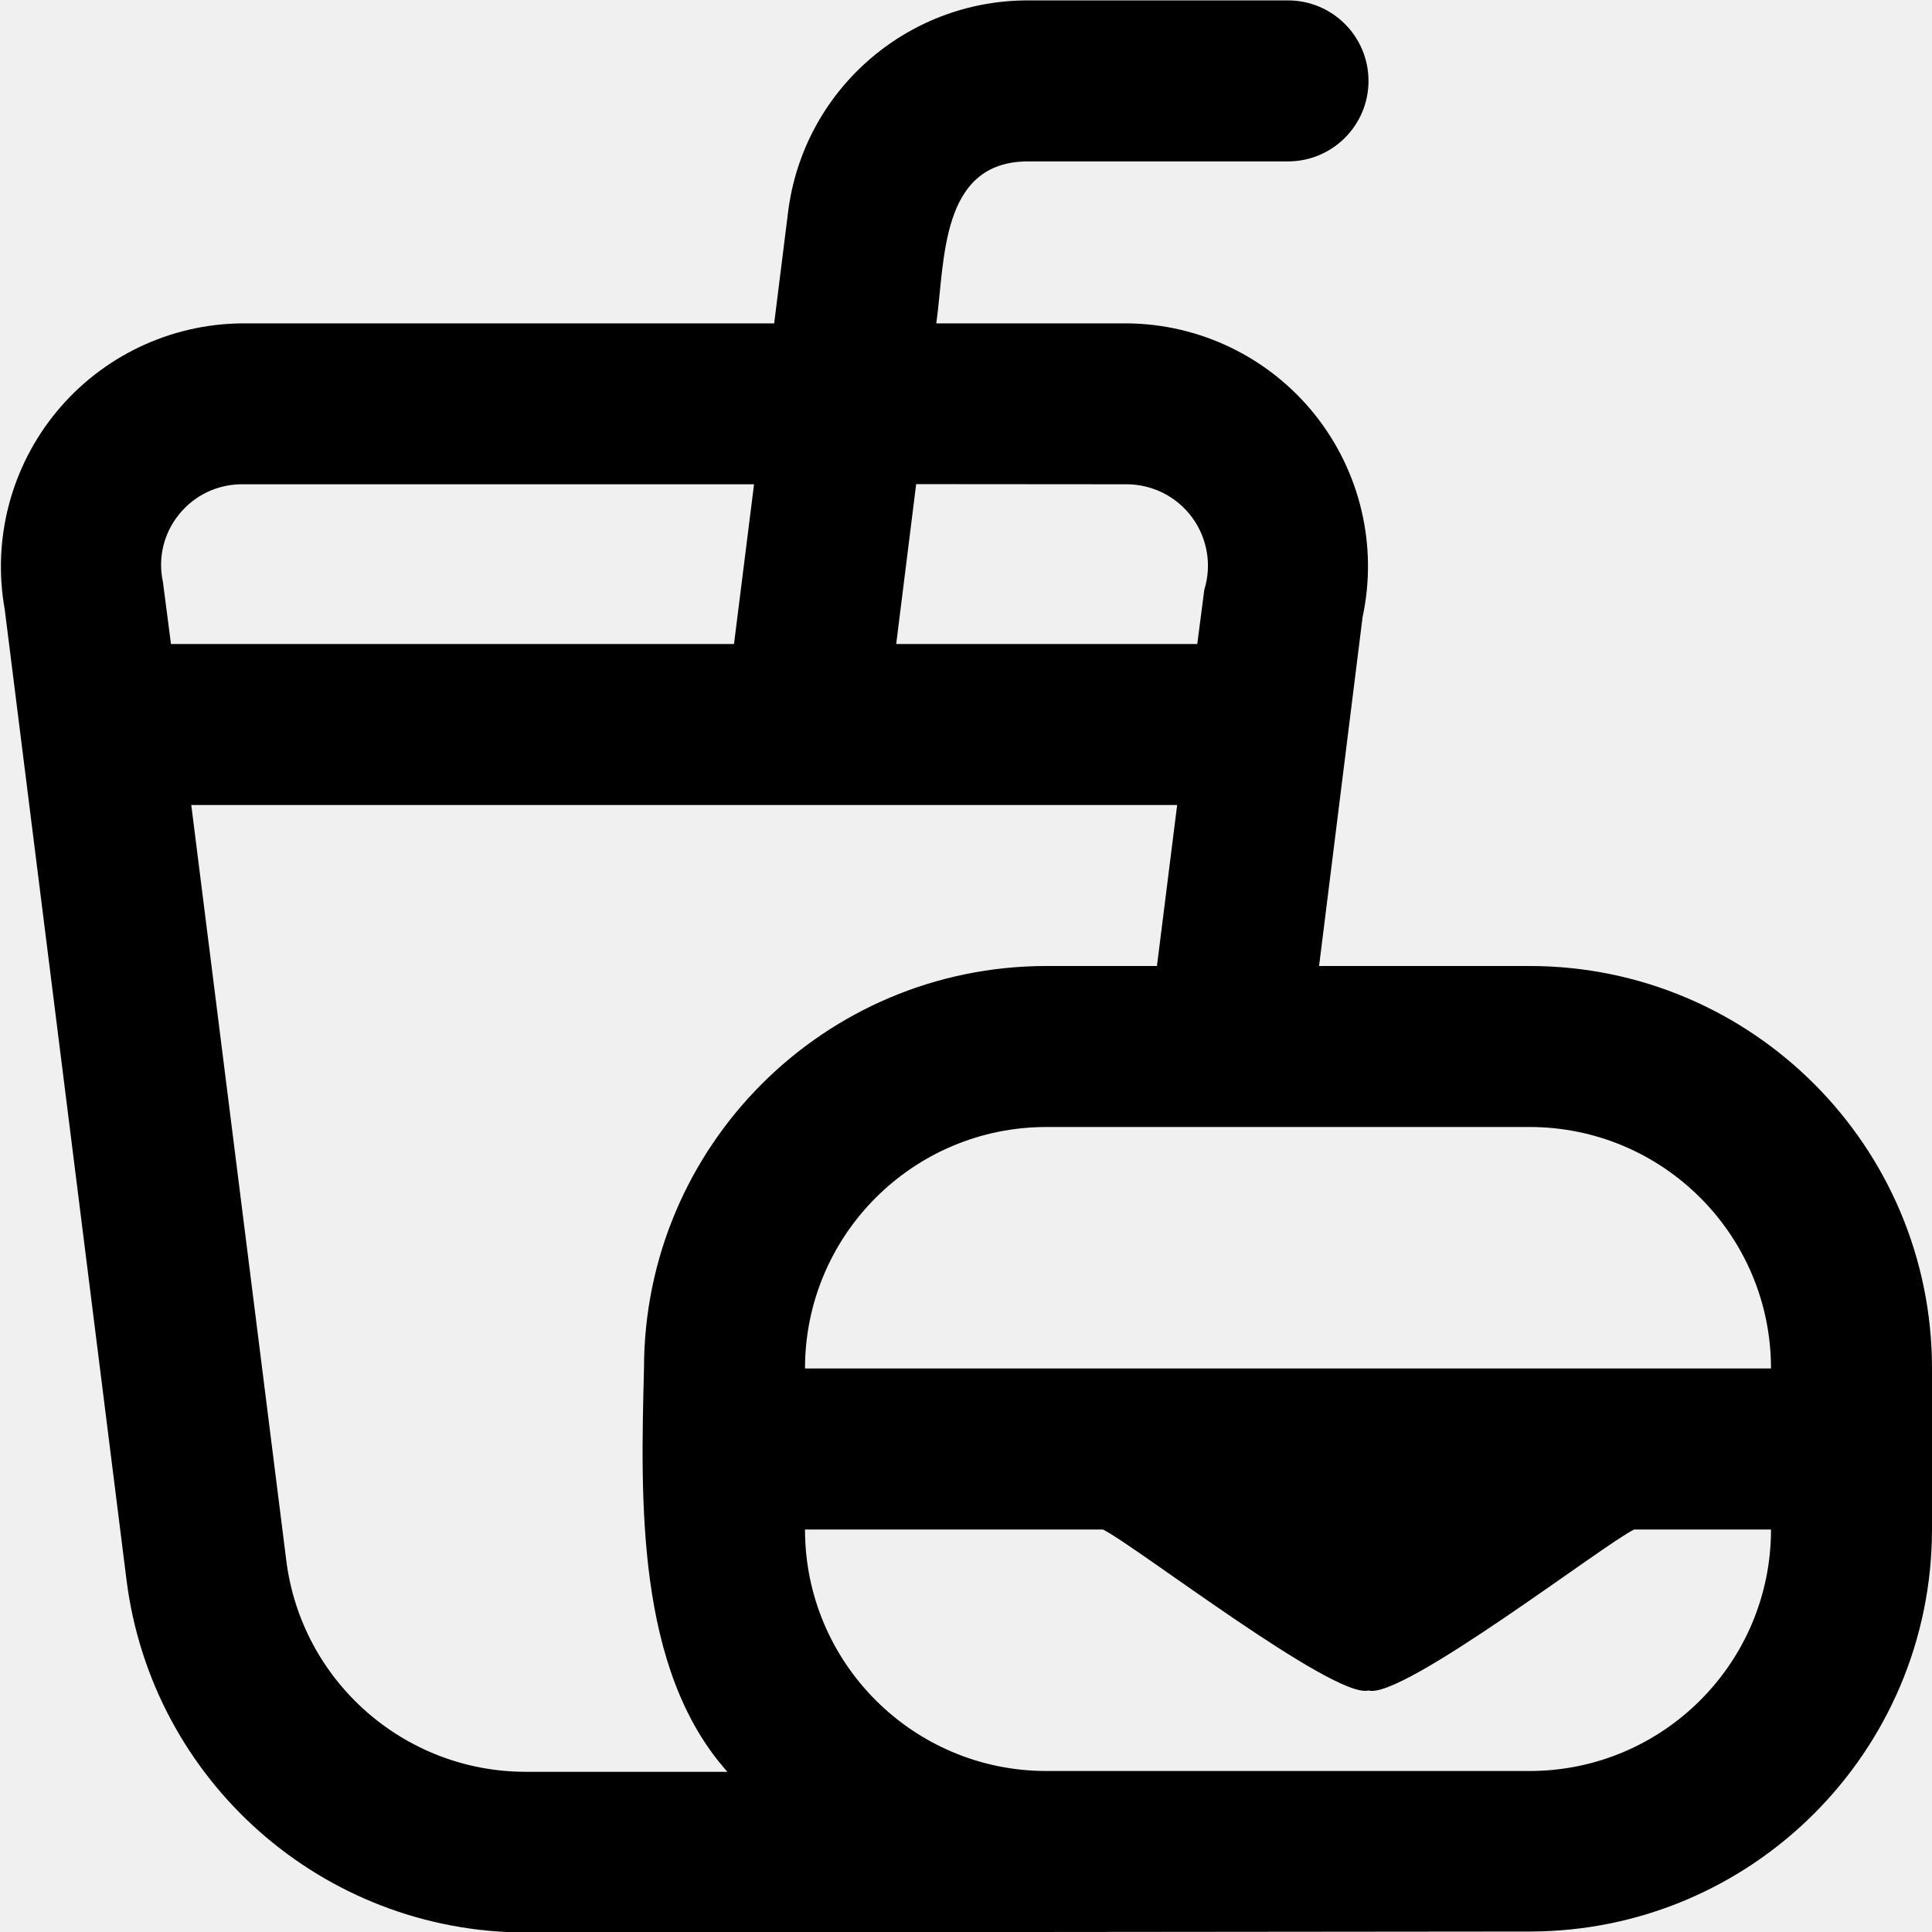
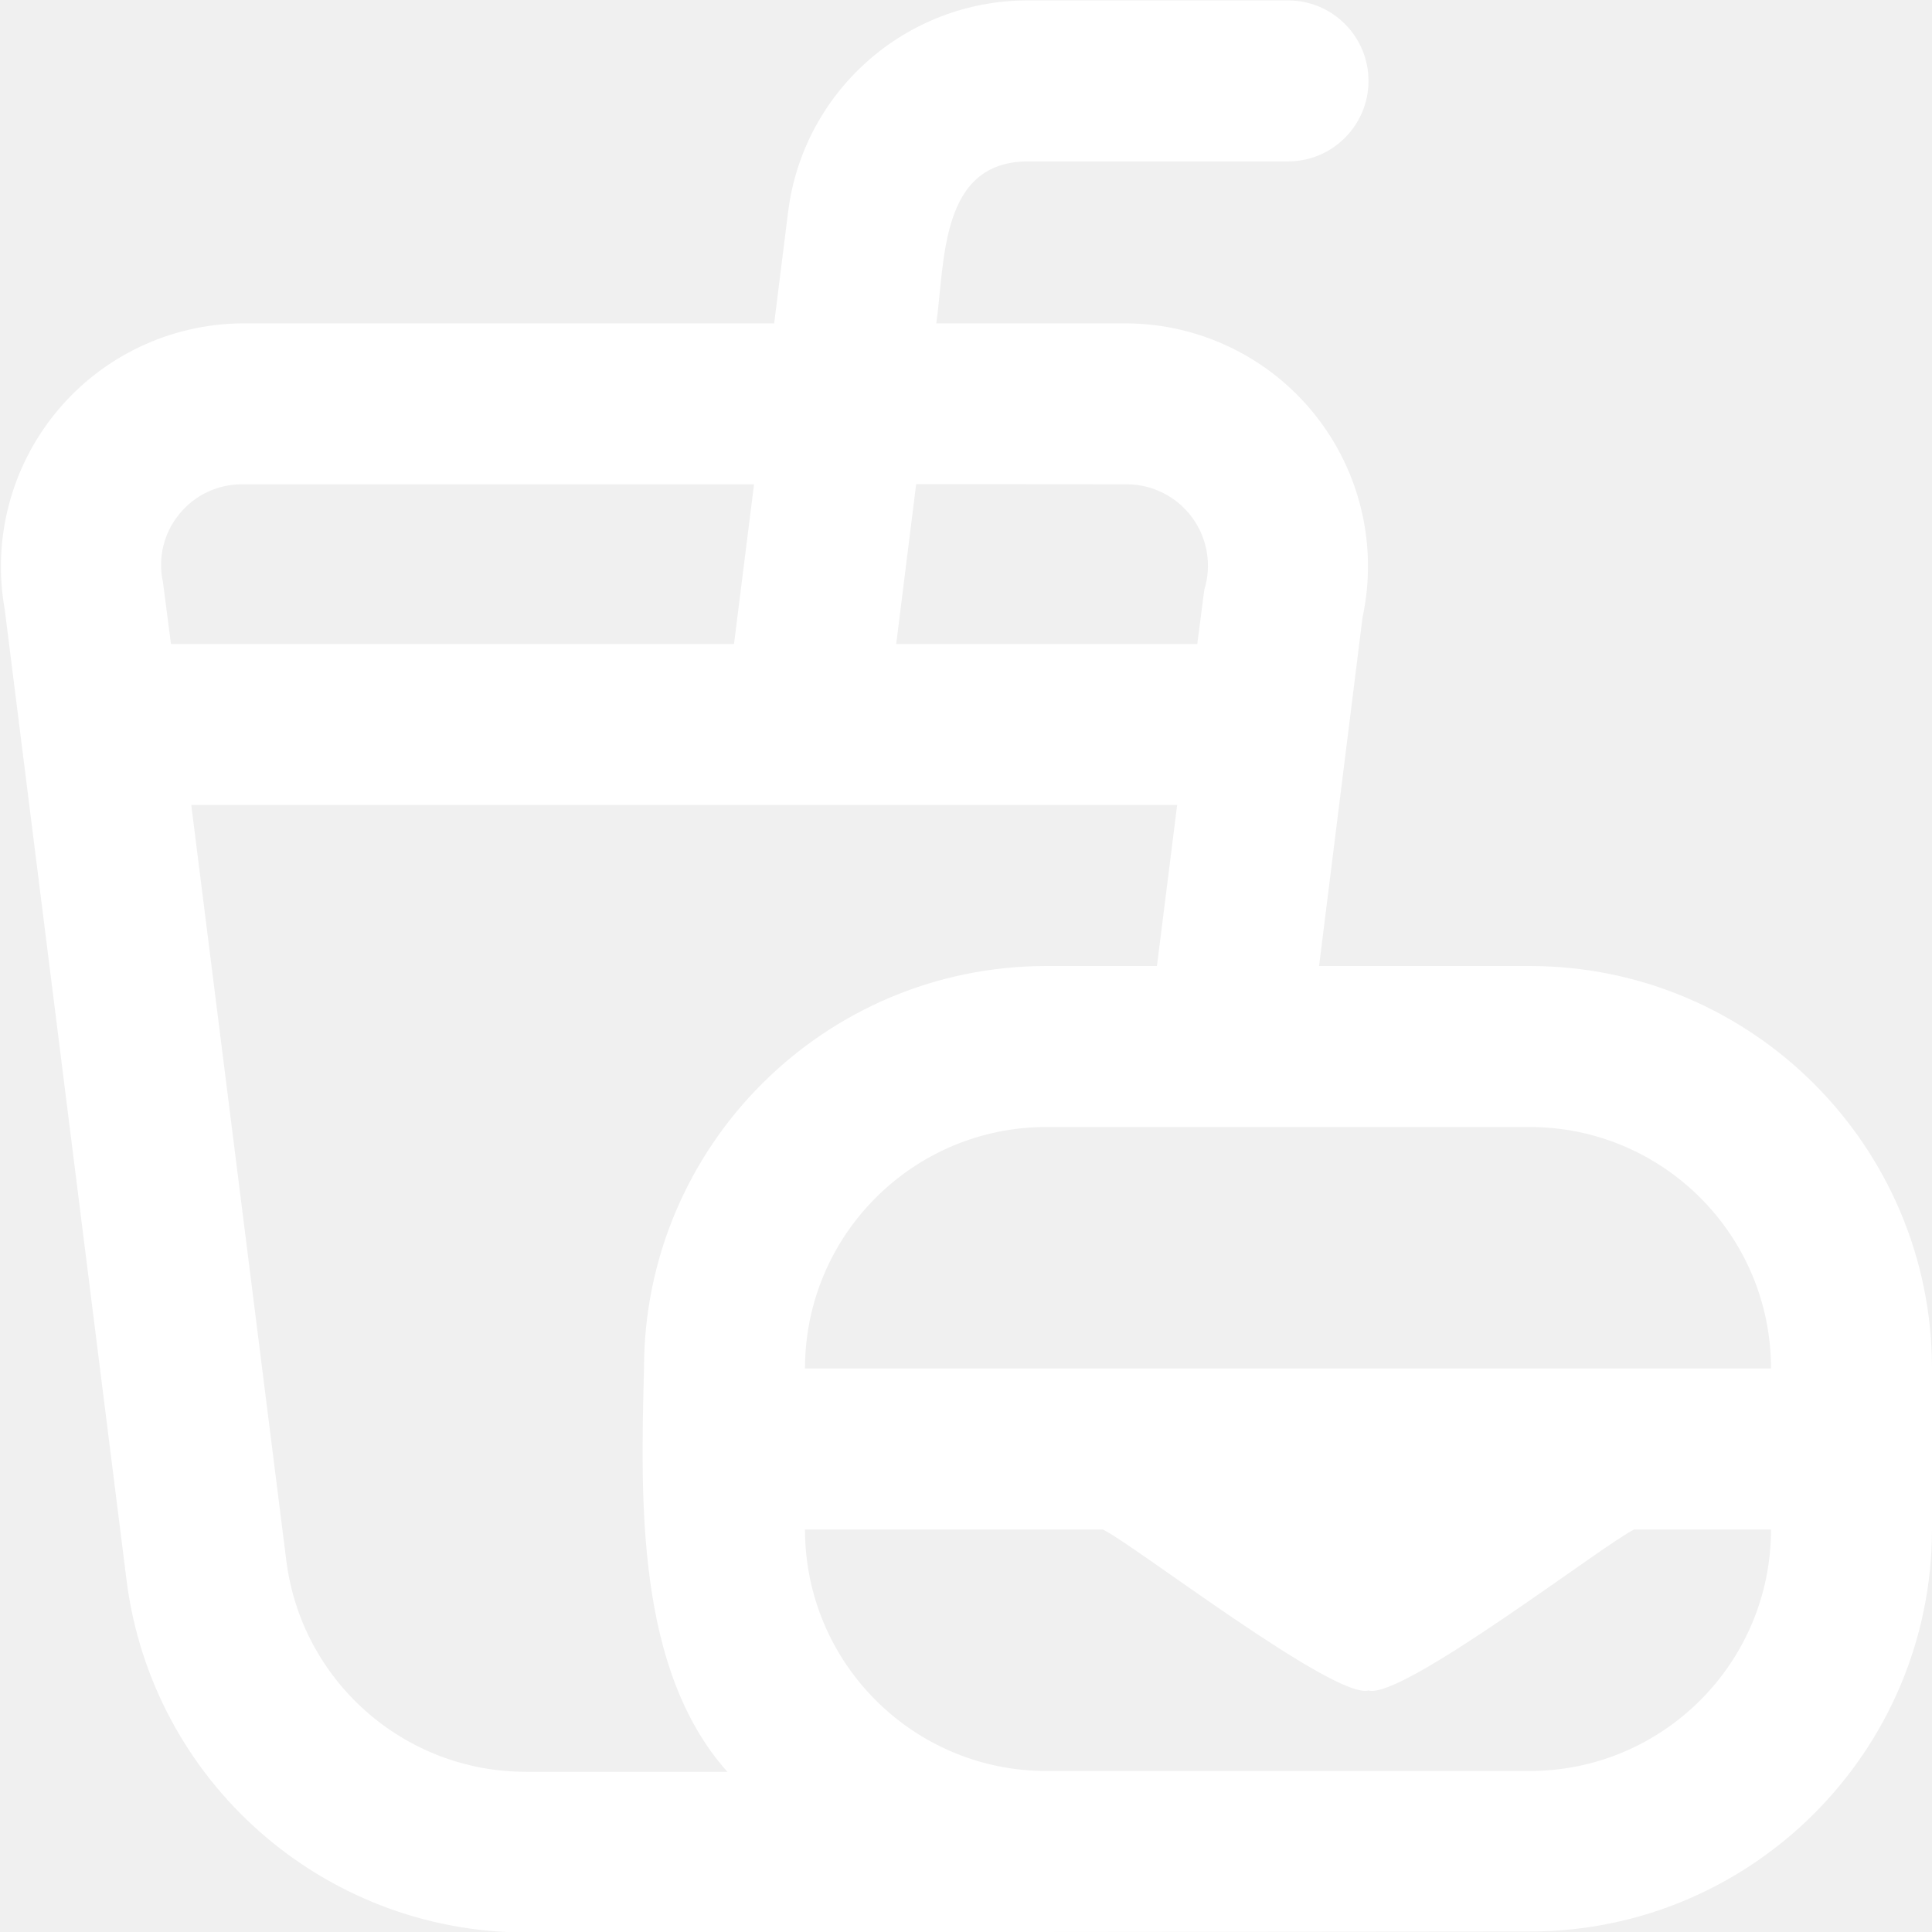
- <svg xmlns="http://www.w3.org/2000/svg" id="Layer_1" data-name="Layer 1" viewBox="0 0 24 24" width="512" height="512">
+ <svg xmlns="http://www.w3.org/2000/svg" fill="white" id="Layer_1" data-name="Layer 1" viewBox="0 0 24 24" width="512" height="512">
  <path d="M19,12H16.386l.54-4.331A3.017,3.017,0,0,0,14,4.017H11.631c.109-.771.043-2.007,1.134-2.012H16a1,1,0,1,0,0-2H12.765A3,3,0,0,0,9.79,2.633L9.617,4.017H3A3.021,3.021,0,0,0,.059,7.572L1.572,19.63a5.005,5.005,0,0,0,4.959,4.376L19,23.994a5,5,0,0,0,5-5V17A5,5,0,0,0,19,12Zm3,5H10a3,3,0,0,1,3-3h6A3,3,0,0,1,22,17ZM14,6.016a1.011,1.011,0,0,1,.96,1.311L14.873,8h-3.74l.248-1.986ZM2.224,6.39A1,1,0,0,1,3,6.016H9.367L9.118,8H2.124l-.1-.77A.993.993,0,0,1,2.224,6.39ZM3.556,19.382,2.376,10H14.623l-.251,2H13a5,5,0,0,0-5,5c-.042,1.634-.1,3.74,1.036,5.01H6.531A3,3,0,0,1,3.556,19.382ZM19,22H13a3,3,0,0,1-3-3h3.7c.387.186,2.875,2.111,3.3,2,.416.118,2.93-1.823,3.3-2H22A3,3,0,0,1,19,22Z" />
</svg>
